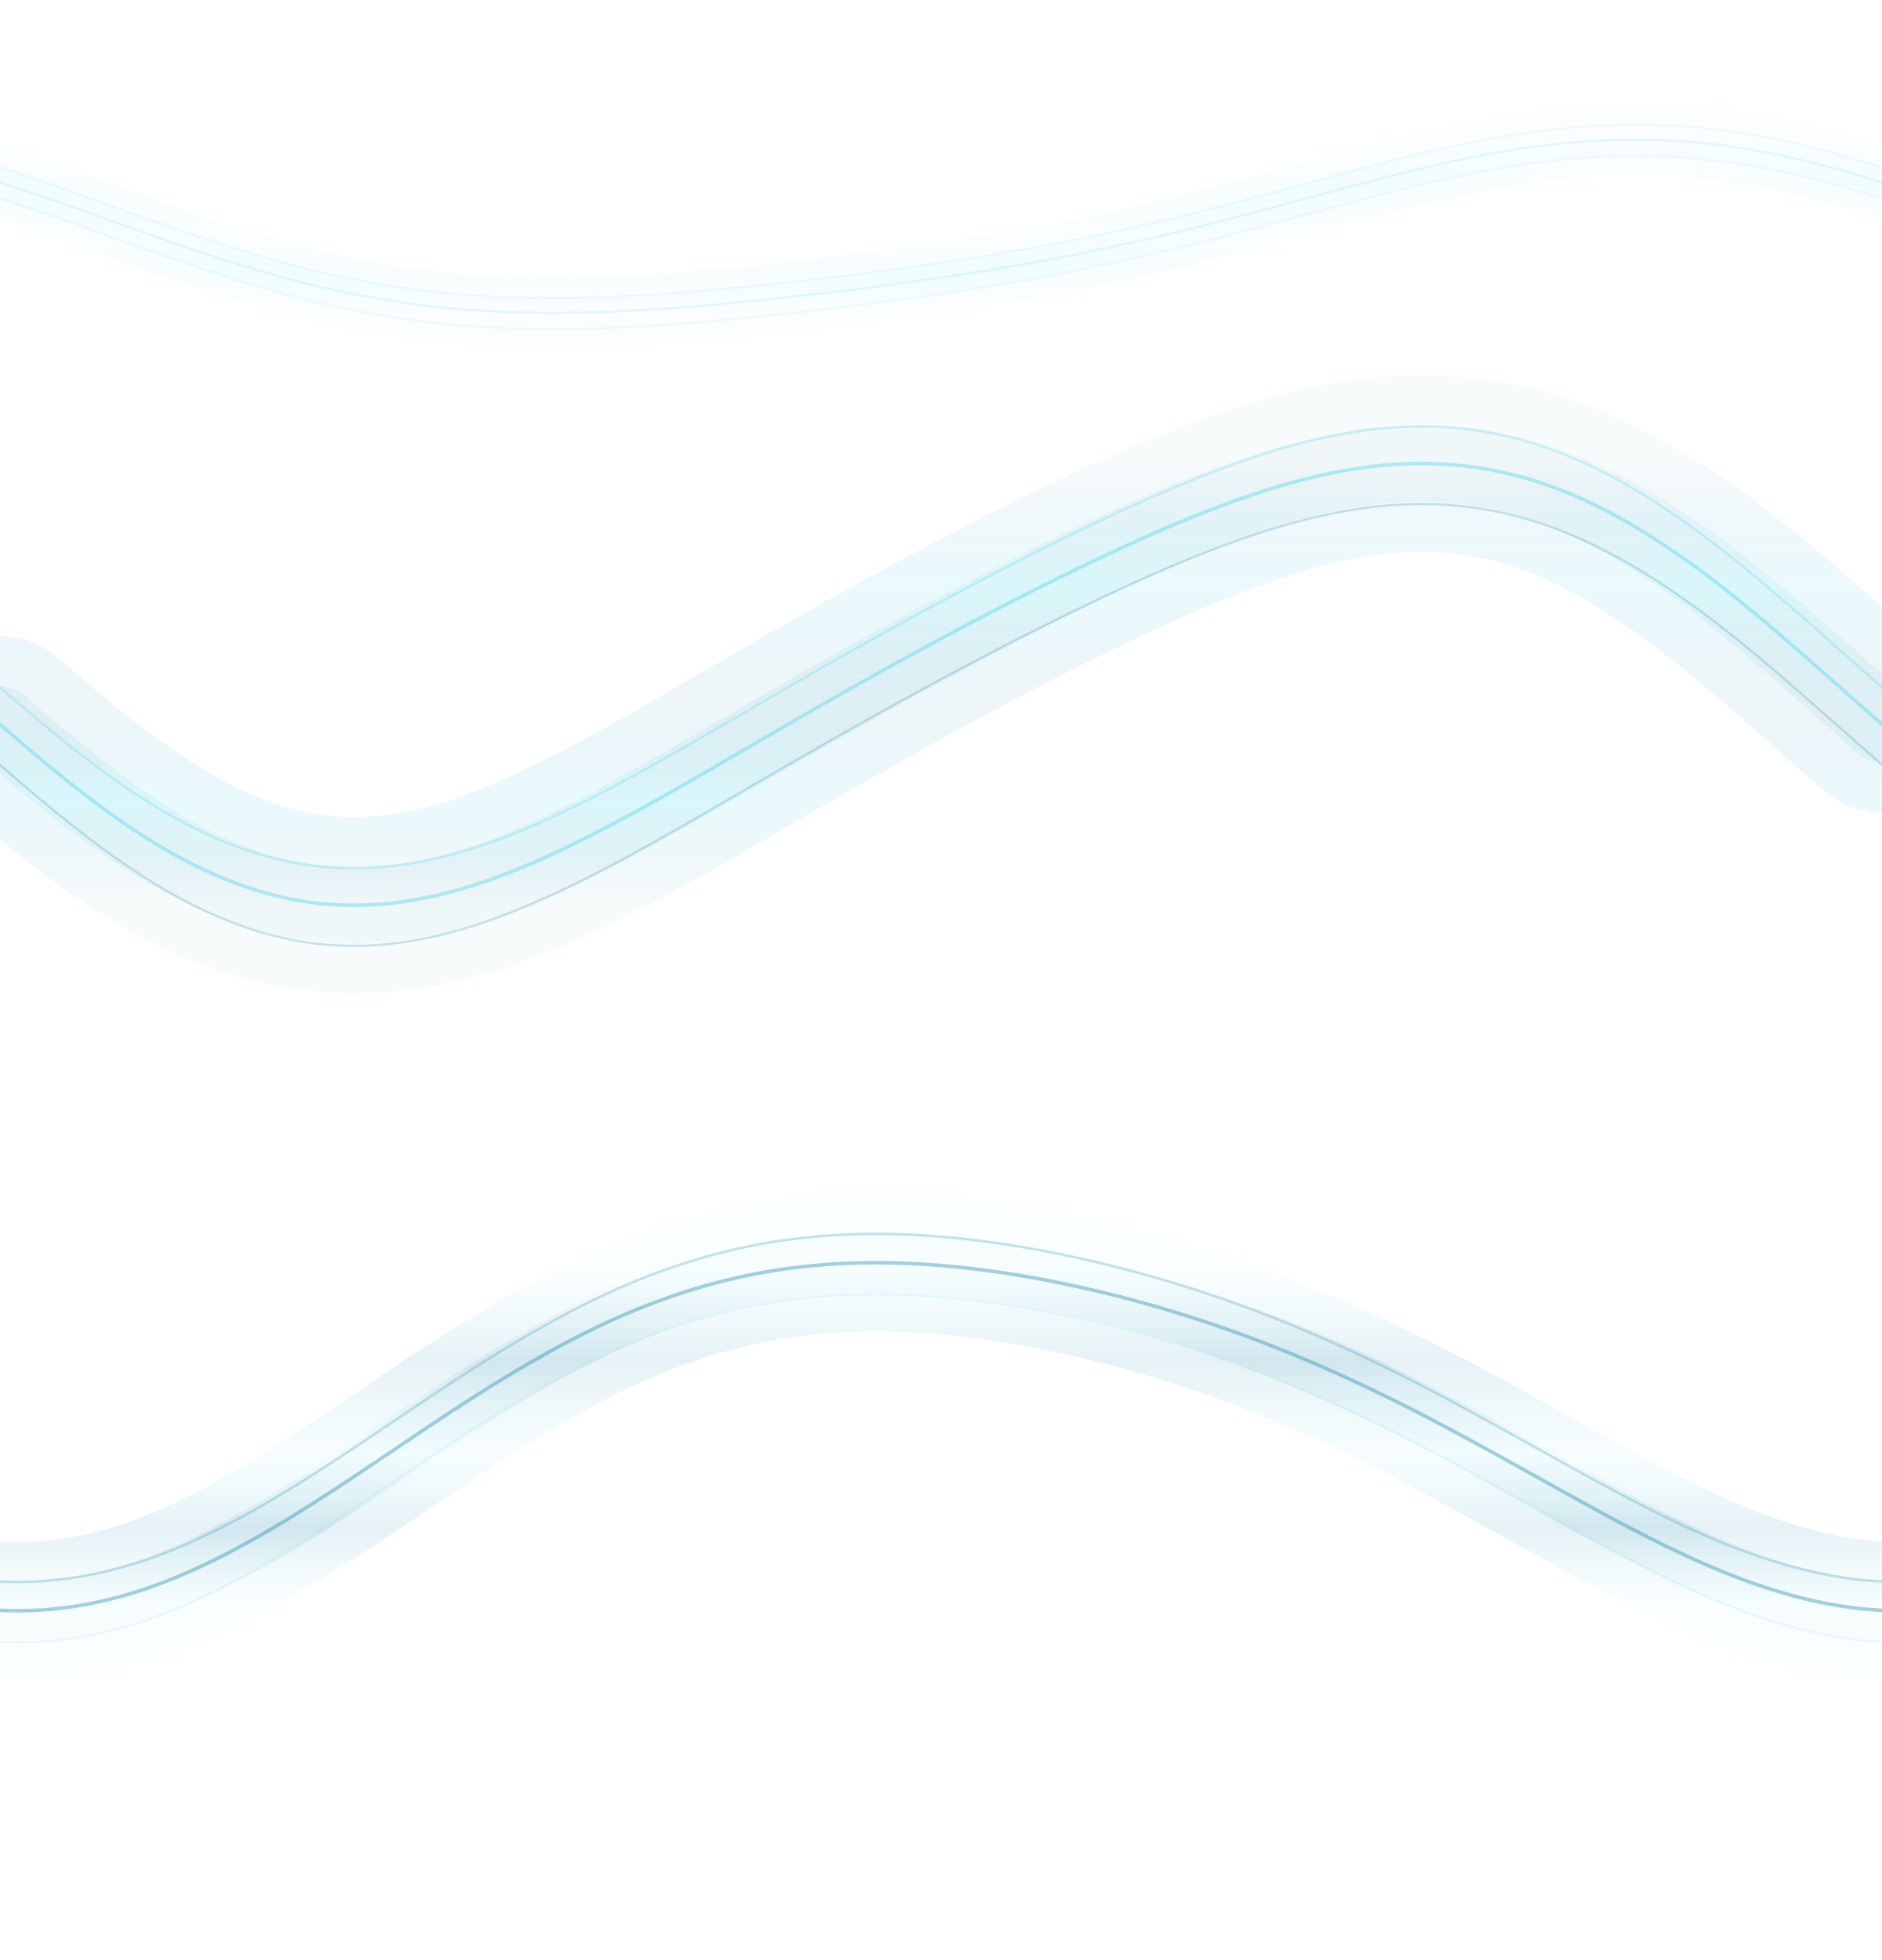
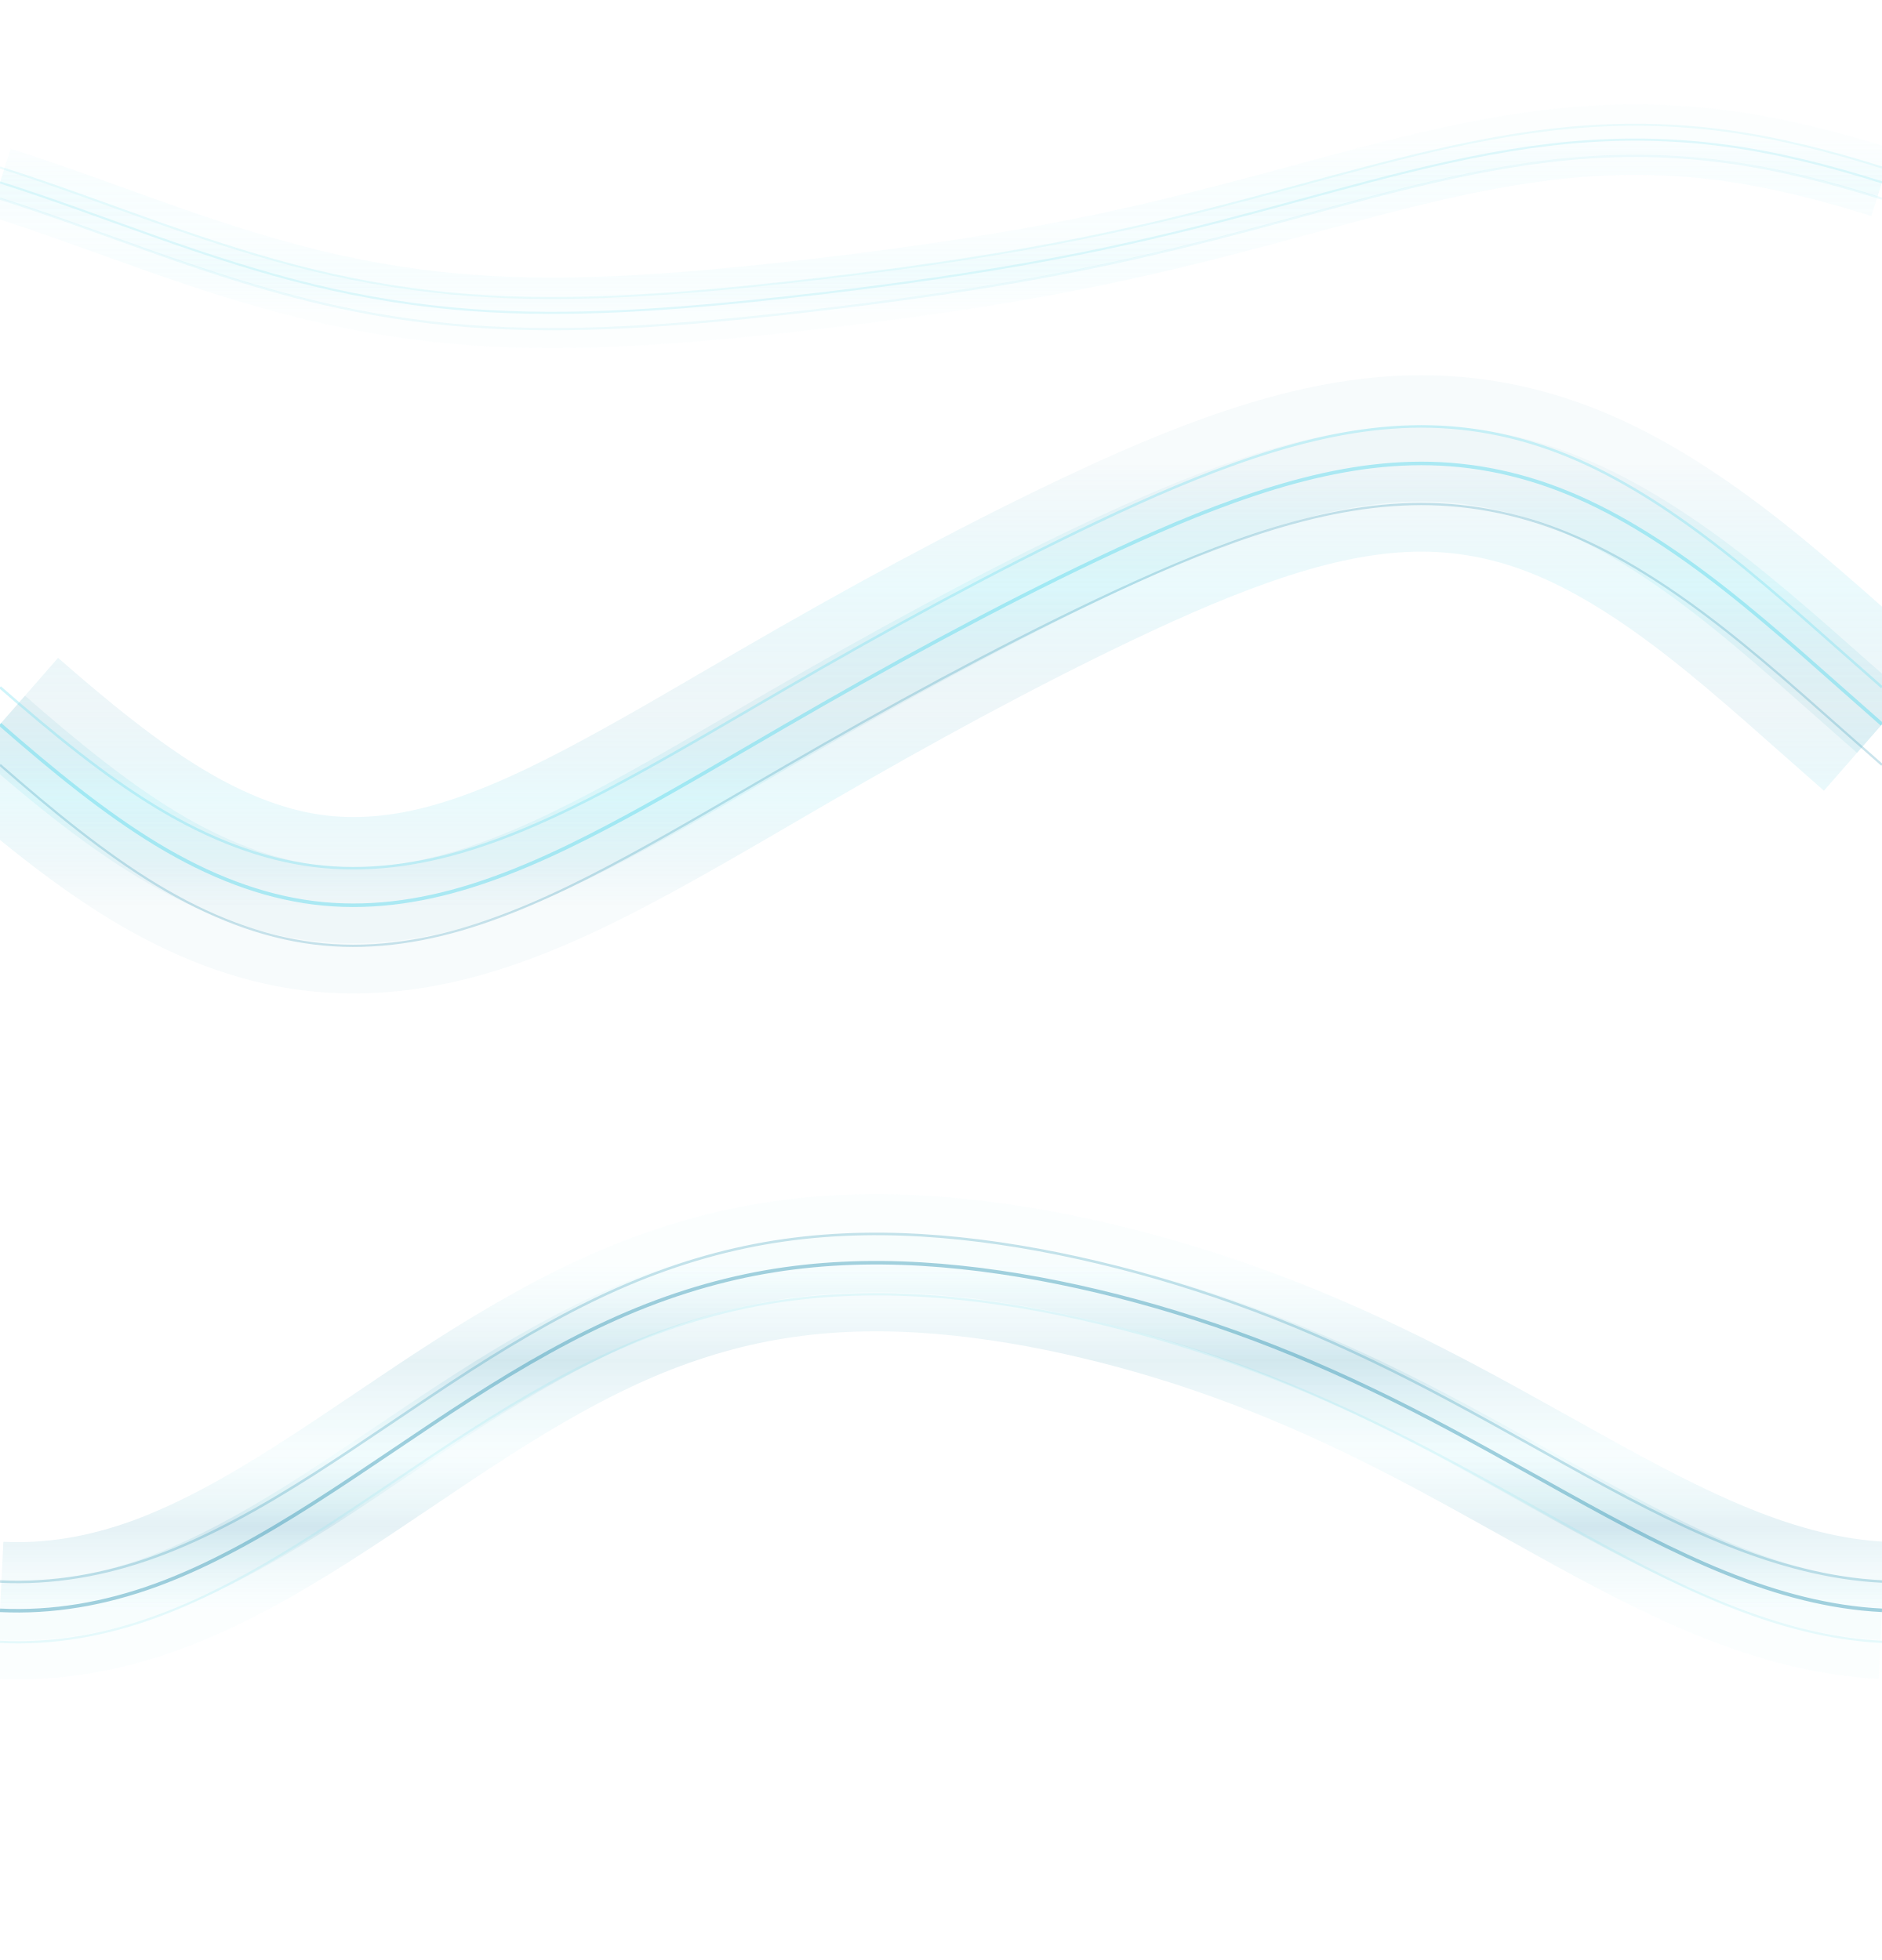
<svg xmlns="http://www.w3.org/2000/svg" width="960" height="1000" viewBox="0 0 960 1000" preserveAspectRatio="none" aria-hidden="true">
  <defs>
    <linearGradient id="r0" x1="0%" y1="0%" x2="0%" y2="100%">
      <stop offset="0%" stop-color="#258eaf" stop-opacity="0.18" />
      <stop offset="28%" stop-color="#69dcee" stop-opacity=".62" />
      <stop offset="55%" stop-color="#258eaf" stop-opacity=".35" />
      <stop offset="76%" stop-color="#69dcee" stop-opacity=".64" />
      <stop offset="100%" stop-color="#258eaf" stop-opacity=".18" />
    </linearGradient>
    <linearGradient id="r1" x1="0%" y1="0%" x2="0%" y2="100%">
      <stop offset="0%" stop-color="#85e6f1" stop-opacity="0.18" />
      <stop offset="28%" stop-color="#258eaf" stop-opacity=".62" />
      <stop offset="55%" stop-color="#85e6f1" stop-opacity=".35" />
      <stop offset="76%" stop-color="#258eaf" stop-opacity=".64" />
      <stop offset="100%" stop-color="#85e6f1" stop-opacity=".18" />
    </linearGradient>
    <linearGradient id="r2" x1="0%" y1="0%" x2="0%" y2="100%">
      <stop offset="0%" stop-color="#69dcee" stop-opacity="0.18" />
      <stop offset="28%" stop-color="#85e6f1" stop-opacity=".62" />
      <stop offset="55%" stop-color="#69dcee" stop-opacity=".35" />
      <stop offset="76%" stop-color="#85e6f1" stop-opacity=".64" />
      <stop offset="100%" stop-color="#69dcee" stop-opacity=".18" />
    </linearGradient>
  </defs>
-   <g fill="none" stroke-linecap="round" stroke-linejoin="round" vector-effect="non-scaling-stroke">
+   <g fill="none" stroke-linecap="butt" stroke-linejoin="round" vector-effect="non-scaling-stroke">
    <path d="M0 369.54 C26.67 392.85 53.33 414.71 80 430.84 C106.67 446.96 133.33 457.27 160 460.61 C186.67 463.96 213.33 460.44 240 452.12 C266.67 443.81 293.33 430.88 320 416.43 C346.67 401.98 373.33 386.1 400 370.66 C426.67 355.21 453.33 340.15 480 325.83 C506.67 311.52 533.33 297.82 560 285.18 C586.67 272.53 613.33 260.89 640 252.03 C666.67 243.17 693.33 237.19 720 236.51 C746.67 235.82 773.33 240.59 800 251.56 C826.67 262.53 853.33 279.74 880 300.7 C906.67 321.66 933.33 346.22 960 369.54" stroke="url(#r0)" stroke-width="90" opacity="0.22" />
    <path d="M0 369.54 C26.67 392.85 53.33 414.71 80 430.84 C106.67 446.96 133.33 457.27 160 460.61 C186.67 463.96 213.33 460.44 240 452.12 C266.67 443.81 293.33 430.88 320 416.43 C346.67 401.98 373.33 386.1 400 370.66 C426.67 355.21 453.33 340.15 480 325.83 C506.67 311.52 533.33 297.82 560 285.18 C586.67 272.53 613.33 260.89 640 252.03 C666.67 243.17 693.33 237.19 720 236.51 C746.67 235.82 773.33 240.59 800 251.56 C826.67 262.53 853.33 279.74 880 300.7 C906.67 321.66 933.33 346.22 960 369.54" stroke="url(#r0)" stroke-width="38.7" opacity="0.20" />
    <path d="M0 369.54 C26.67 392.85 53.33 414.71 80 430.84 C106.67 446.96 133.33 457.27 160 460.61 C186.67 463.96 213.33 460.44 240 452.12 C266.67 443.81 293.33 430.88 320 416.43 C346.67 401.98 373.33 386.1 400 370.66 C426.67 355.21 453.33 340.15 480 325.83 C506.67 311.52 533.33 297.82 560 285.18 C586.67 272.53 613.33 260.89 640 252.03 C666.67 243.17 693.33 237.19 720 236.51 C746.67 235.82 773.33 240.59 800 251.56 C826.67 262.53 853.33 279.74 880 300.7 C906.67 321.66 933.33 346.22 960 369.54" transform="translate(0 -18.9)" stroke="#69dcee" stroke-width="1.3" opacity="0.32" />
    <path d="M0 369.54 C26.67 392.85 53.33 414.71 80 430.84 C106.67 446.96 133.33 457.27 160 460.61 C186.67 463.96 213.33 460.44 240 452.12 C266.67 443.81 293.33 430.88 320 416.43 C346.67 401.98 373.33 386.1 400 370.66 C426.67 355.21 453.33 340.15 480 325.83 C506.67 311.52 533.33 297.82 560 285.18 C586.67 272.53 613.33 260.89 640 252.03 C666.67 243.17 693.33 237.19 720 236.51 C746.67 235.82 773.33 240.59 800 251.56 C826.67 262.53 853.33 279.74 880 300.7 C906.67 321.66 933.33 346.22 960 369.54" stroke="#69dcee" stroke-width="1.8" opacity="0.51" />
    <path d="M0 369.54 C26.67 392.85 53.33 414.71 80 430.84 C106.67 446.96 133.33 457.27 160 460.61 C186.67 463.96 213.33 460.44 240 452.12 C266.67 443.81 293.33 430.88 320 416.43 C346.67 401.98 373.33 386.1 400 370.66 C426.67 355.21 453.33 340.15 480 325.83 C506.67 311.52 533.33 297.82 560 285.18 C586.67 272.53 613.33 260.89 640 252.03 C666.67 243.17 693.33 237.19 720 236.51 C746.67 235.82 773.33 240.59 800 251.56 C826.67 262.53 853.33 279.74 880 300.7 C906.67 321.66 933.33 346.22 960 369.54" transform="translate(0 20.7)" stroke="#258eaf" stroke-width="1.15" opacity="0.24" />
  </g>
-   <g fill="none" stroke-linecap="round" stroke-linejoin="round" vector-effect="non-scaling-stroke">
+   <g fill="none" stroke-linecap="butt" stroke-linejoin="round" vector-effect="non-scaling-stroke">
    <path d="M0 821.59 C26.67 822.91 53.33 818.38 80 808.59 C106.67 798.8 133.33 783.84 160 766.83 C186.67 749.82 213.33 730.93 240 713.81 C266.67 696.69 293.33 681.45 320 670.1 C346.67 658.75 373.33 651.26 400 647.47 C426.67 643.67 453.33 643.45 480 645.66 C506.67 647.88 533.33 652.46 560 658.8 C586.67 665.14 613.33 673.29 640 683.32 C666.67 693.35 693.33 705.36 720 718.95 C746.67 732.53 773.33 747.72 800 762.51 C826.67 777.31 853.33 791.61 880 802.39 C906.67 813.17 933.33 820.27 960 821.59" stroke="url(#r1)" stroke-width="70" opacity="0.19" />
    <path d="M0 821.59 C26.67 822.91 53.33 818.38 80 808.59 C106.67 798.8 133.33 783.84 160 766.83 C186.67 749.82 213.33 730.93 240 713.81 C266.67 696.69 293.33 681.45 320 670.1 C346.67 658.75 373.33 651.26 400 647.47 C426.67 643.67 453.33 643.45 480 645.66 C506.67 647.88 533.33 652.46 560 658.8 C586.67 665.14 613.33 673.29 640 683.32 C666.67 693.35 693.33 705.36 720 718.95 C746.67 732.53 773.33 747.72 800 762.51 C826.67 777.31 853.33 791.61 880 802.39 C906.67 813.17 933.33 820.27 960 821.59" stroke="url(#r1)" stroke-width="30.1" opacity="0.17" />
    <path d="M0 821.59 C26.67 822.91 53.33 818.38 80 808.59 C106.67 798.8 133.33 783.84 160 766.83 C186.67 749.82 213.33 730.93 240 713.81 C266.67 696.69 293.33 681.45 320 670.1 C346.67 658.75 373.33 651.26 400 647.47 C426.67 643.67 453.33 643.45 480 645.66 C506.67 647.88 533.33 652.46 560 658.8 C586.67 665.14 613.33 673.29 640 683.32 C666.67 693.35 693.33 705.36 720 718.95 C746.67 732.53 773.33 747.72 800 762.51 C826.67 777.31 853.33 791.61 880 802.39 C906.67 813.17 933.33 820.27 960 821.59" transform="translate(0 -14.7)" stroke="#258eaf" stroke-width="1.3" opacity="0.25" />
    <path d="M0 821.59 C26.67 822.91 53.33 818.38 80 808.59 C106.67 798.8 133.33 783.84 160 766.83 C186.67 749.82 213.33 730.93 240 713.81 C266.67 696.69 293.33 681.45 320 670.1 C346.67 658.75 373.33 651.26 400 647.47 C426.67 643.67 453.33 643.45 480 645.66 C506.67 647.88 533.33 652.46 560 658.8 C586.67 665.14 613.33 673.29 640 683.32 C666.67 693.35 693.33 705.36 720 718.95 C746.67 732.53 773.33 747.72 800 762.51 C826.67 777.31 853.33 791.61 880 802.39 C906.67 813.17 933.33 820.27 960 821.59" stroke="#258eaf" stroke-width="1.8" opacity="0.41" />
    <path d="M0 821.59 C26.67 822.91 53.33 818.38 80 808.59 C106.67 798.8 133.33 783.84 160 766.83 C186.67 749.82 213.33 730.93 240 713.81 C266.67 696.69 293.33 681.45 320 670.1 C346.67 658.75 373.33 651.26 400 647.47 C426.67 643.67 453.33 643.45 480 645.66 C506.67 647.88 533.33 652.46 560 658.8 C586.67 665.14 613.33 673.29 640 683.32 C666.67 693.35 693.33 705.36 720 718.95 C746.67 732.53 773.33 747.72 800 762.51 C826.67 777.31 853.33 791.61 880 802.39 C906.67 813.17 933.33 820.27 960 821.59" transform="translate(0 16.1)" stroke="#85e6f1" stroke-width="1.15" opacity="0.19" />
  </g>
-   <g fill="none" stroke-linecap="round" stroke-linejoin="round" vector-effect="non-scaling-stroke">
+   <g fill="none" stroke-linecap="butt" stroke-linejoin="round" vector-effect="non-scaling-stroke">
    <path d="M0 93.06 C26.67 101.51 53.33 111.58 80 120.99 C106.67 130.41 133.33 139.09 160 145.53 C186.67 151.97 213.33 156.17 240 158.15 C266.67 160.13 293.33 159.96 320 158.6 C346.67 157.24 373.33 154.75 400 151.83 C426.67 148.91 453.33 145.55 480 141.62 C506.67 137.68 533.33 133.11 560 127.56 C586.67 122.01 613.33 115.44 640 108.34 C666.67 101.25 693.33 93.67 720 87.17 C746.67 80.67 773.33 75.36 800 72.85 C826.67 70.34 853.33 70.72 880 74.29 C906.67 77.86 933.33 84.61 960 93.06" stroke="url(#r2)" stroke-width="36" opacity="0.1" />
    <path d="M0 93.06 C26.67 101.51 53.33 111.58 80 120.99 C106.67 130.41 133.33 139.09 160 145.53 C186.67 151.97 213.33 156.17 240 158.15 C266.67 160.13 293.33 159.96 320 158.6 C346.67 157.24 373.33 154.75 400 151.83 C426.67 148.91 453.33 145.55 480 141.62 C506.67 137.68 533.33 133.11 560 127.56 C586.67 122.01 613.33 115.44 640 108.34 C666.67 101.25 693.33 93.67 720 87.17 C746.67 80.67 773.33 75.36 800 72.85 C826.67 70.34 853.33 70.72 880 74.29 C906.67 77.86 933.33 84.61 960 93.06" stroke="url(#r2)" stroke-width="15.5" opacity="0.09" />
    <path d="M0 93.06 C26.67 101.51 53.33 111.58 80 120.99 C106.67 130.41 133.33 139.09 160 145.53 C186.67 151.97 213.33 156.17 240 158.15 C266.67 160.13 293.33 159.96 320 158.6 C346.67 157.24 373.33 154.75 400 151.83 C426.67 148.91 453.33 145.55 480 141.62 C506.67 137.68 533.33 133.11 560 127.56 C586.67 122.01 613.33 115.44 640 108.34 C666.67 101.25 693.33 93.67 720 87.17 C746.67 80.67 773.33 75.36 800 72.85 C826.67 70.34 853.33 70.72 880 74.29 C906.67 77.86 933.33 84.61 960 93.06" transform="translate(0 -7.6)" stroke="#85e6f1" stroke-width="1.05" opacity="0.14" />
    <path d="M0 93.06 C26.67 101.51 53.33 111.58 80 120.99 C106.67 130.41 133.33 139.09 160 145.53 C186.67 151.97 213.33 156.17 240 158.15 C266.67 160.13 293.33 159.96 320 158.6 C346.67 157.24 373.33 154.75 400 151.83 C426.67 148.91 453.33 145.55 480 141.62 C506.67 137.68 533.33 133.11 560 127.56 C586.67 122.01 613.33 115.44 640 108.34 C666.67 101.25 693.33 93.67 720 87.17 C746.67 80.67 773.33 75.36 800 72.85 C826.67 70.34 853.33 70.72 880 74.29 C906.67 77.86 933.33 84.61 960 93.06" stroke="#85e6f1" stroke-width="1.1" opacity="0.23" />
    <path d="M0 93.06 C26.67 101.51 53.33 111.58 80 120.99 C106.67 130.41 133.33 139.09 160 145.53 C186.67 151.97 213.33 156.17 240 158.15 C266.67 160.13 293.33 159.96 320 158.6 C346.67 157.24 373.33 154.75 400 151.83 C426.67 148.91 453.33 145.55 480 141.62 C506.67 137.68 533.33 133.11 560 127.56 C586.67 122.01 613.33 115.44 640 108.34 C666.67 101.25 693.33 93.67 720 87.17 C746.67 80.67 773.33 75.36 800 72.85 C826.67 70.34 853.33 70.72 880 74.29 C906.67 77.86 933.33 84.61 960 93.06" transform="translate(0 8.3)" stroke="#69dcee" stroke-width="1.15" opacity="0.11" />
  </g>
</svg>
